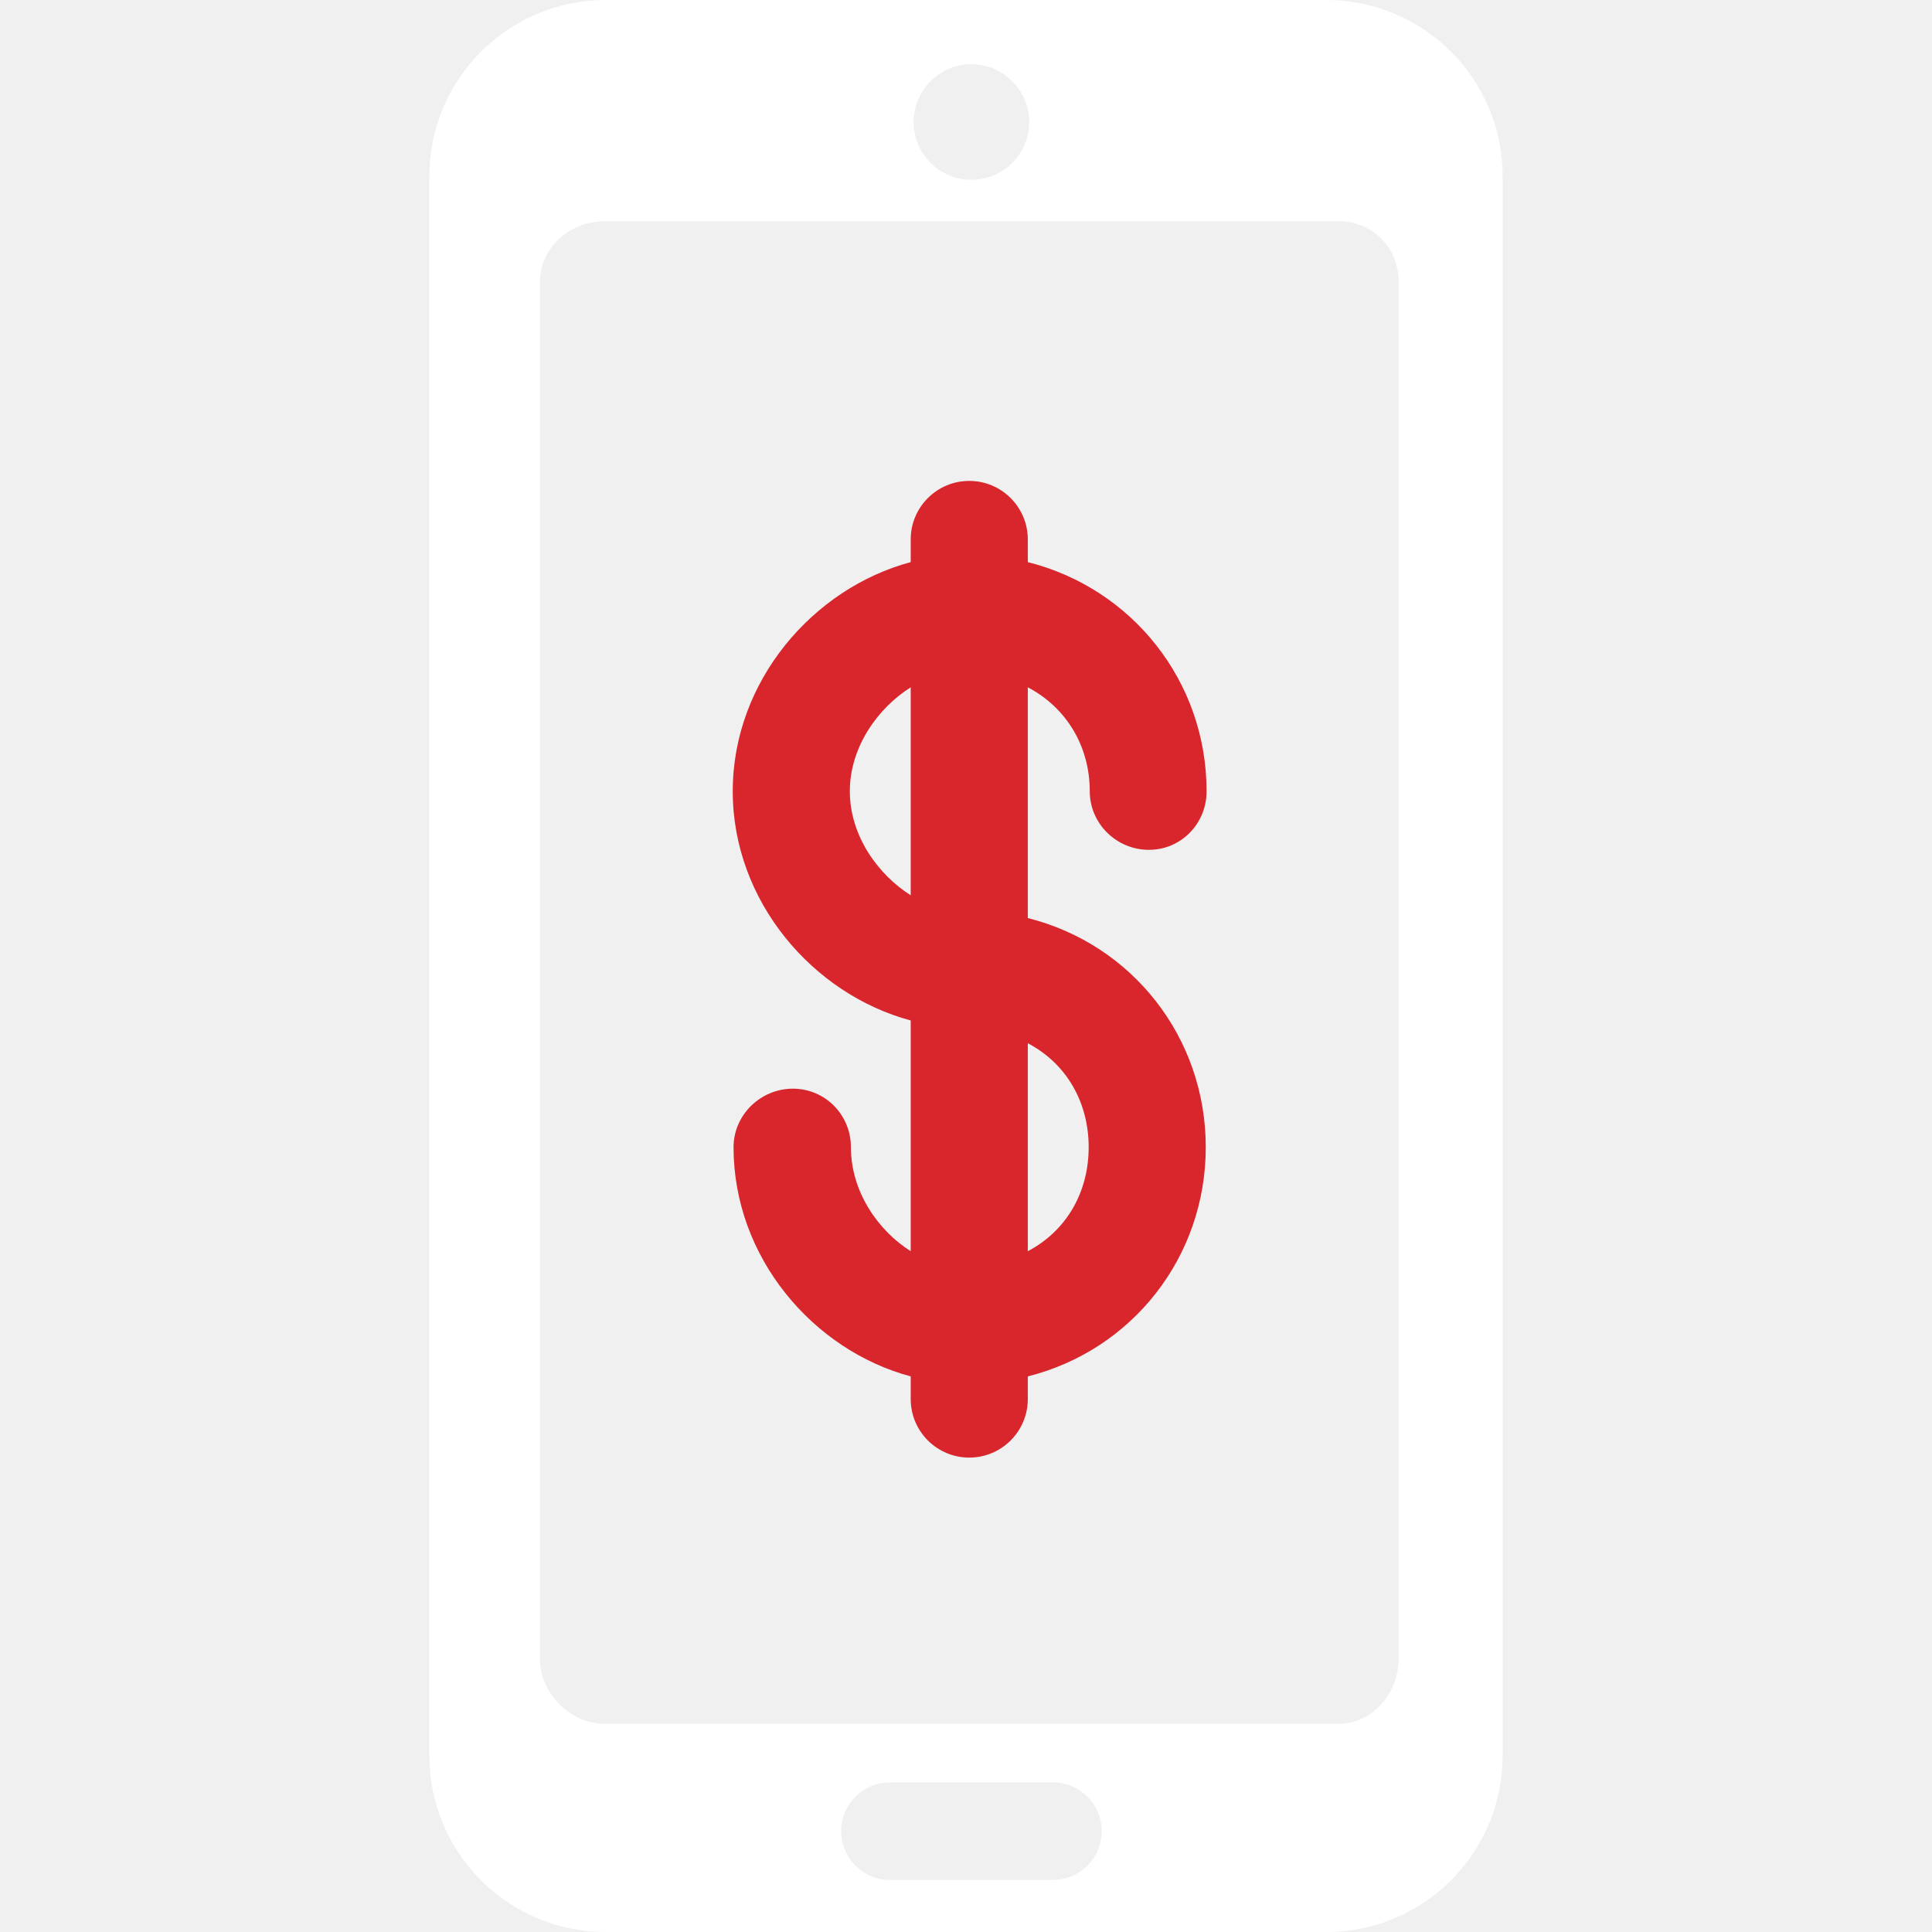
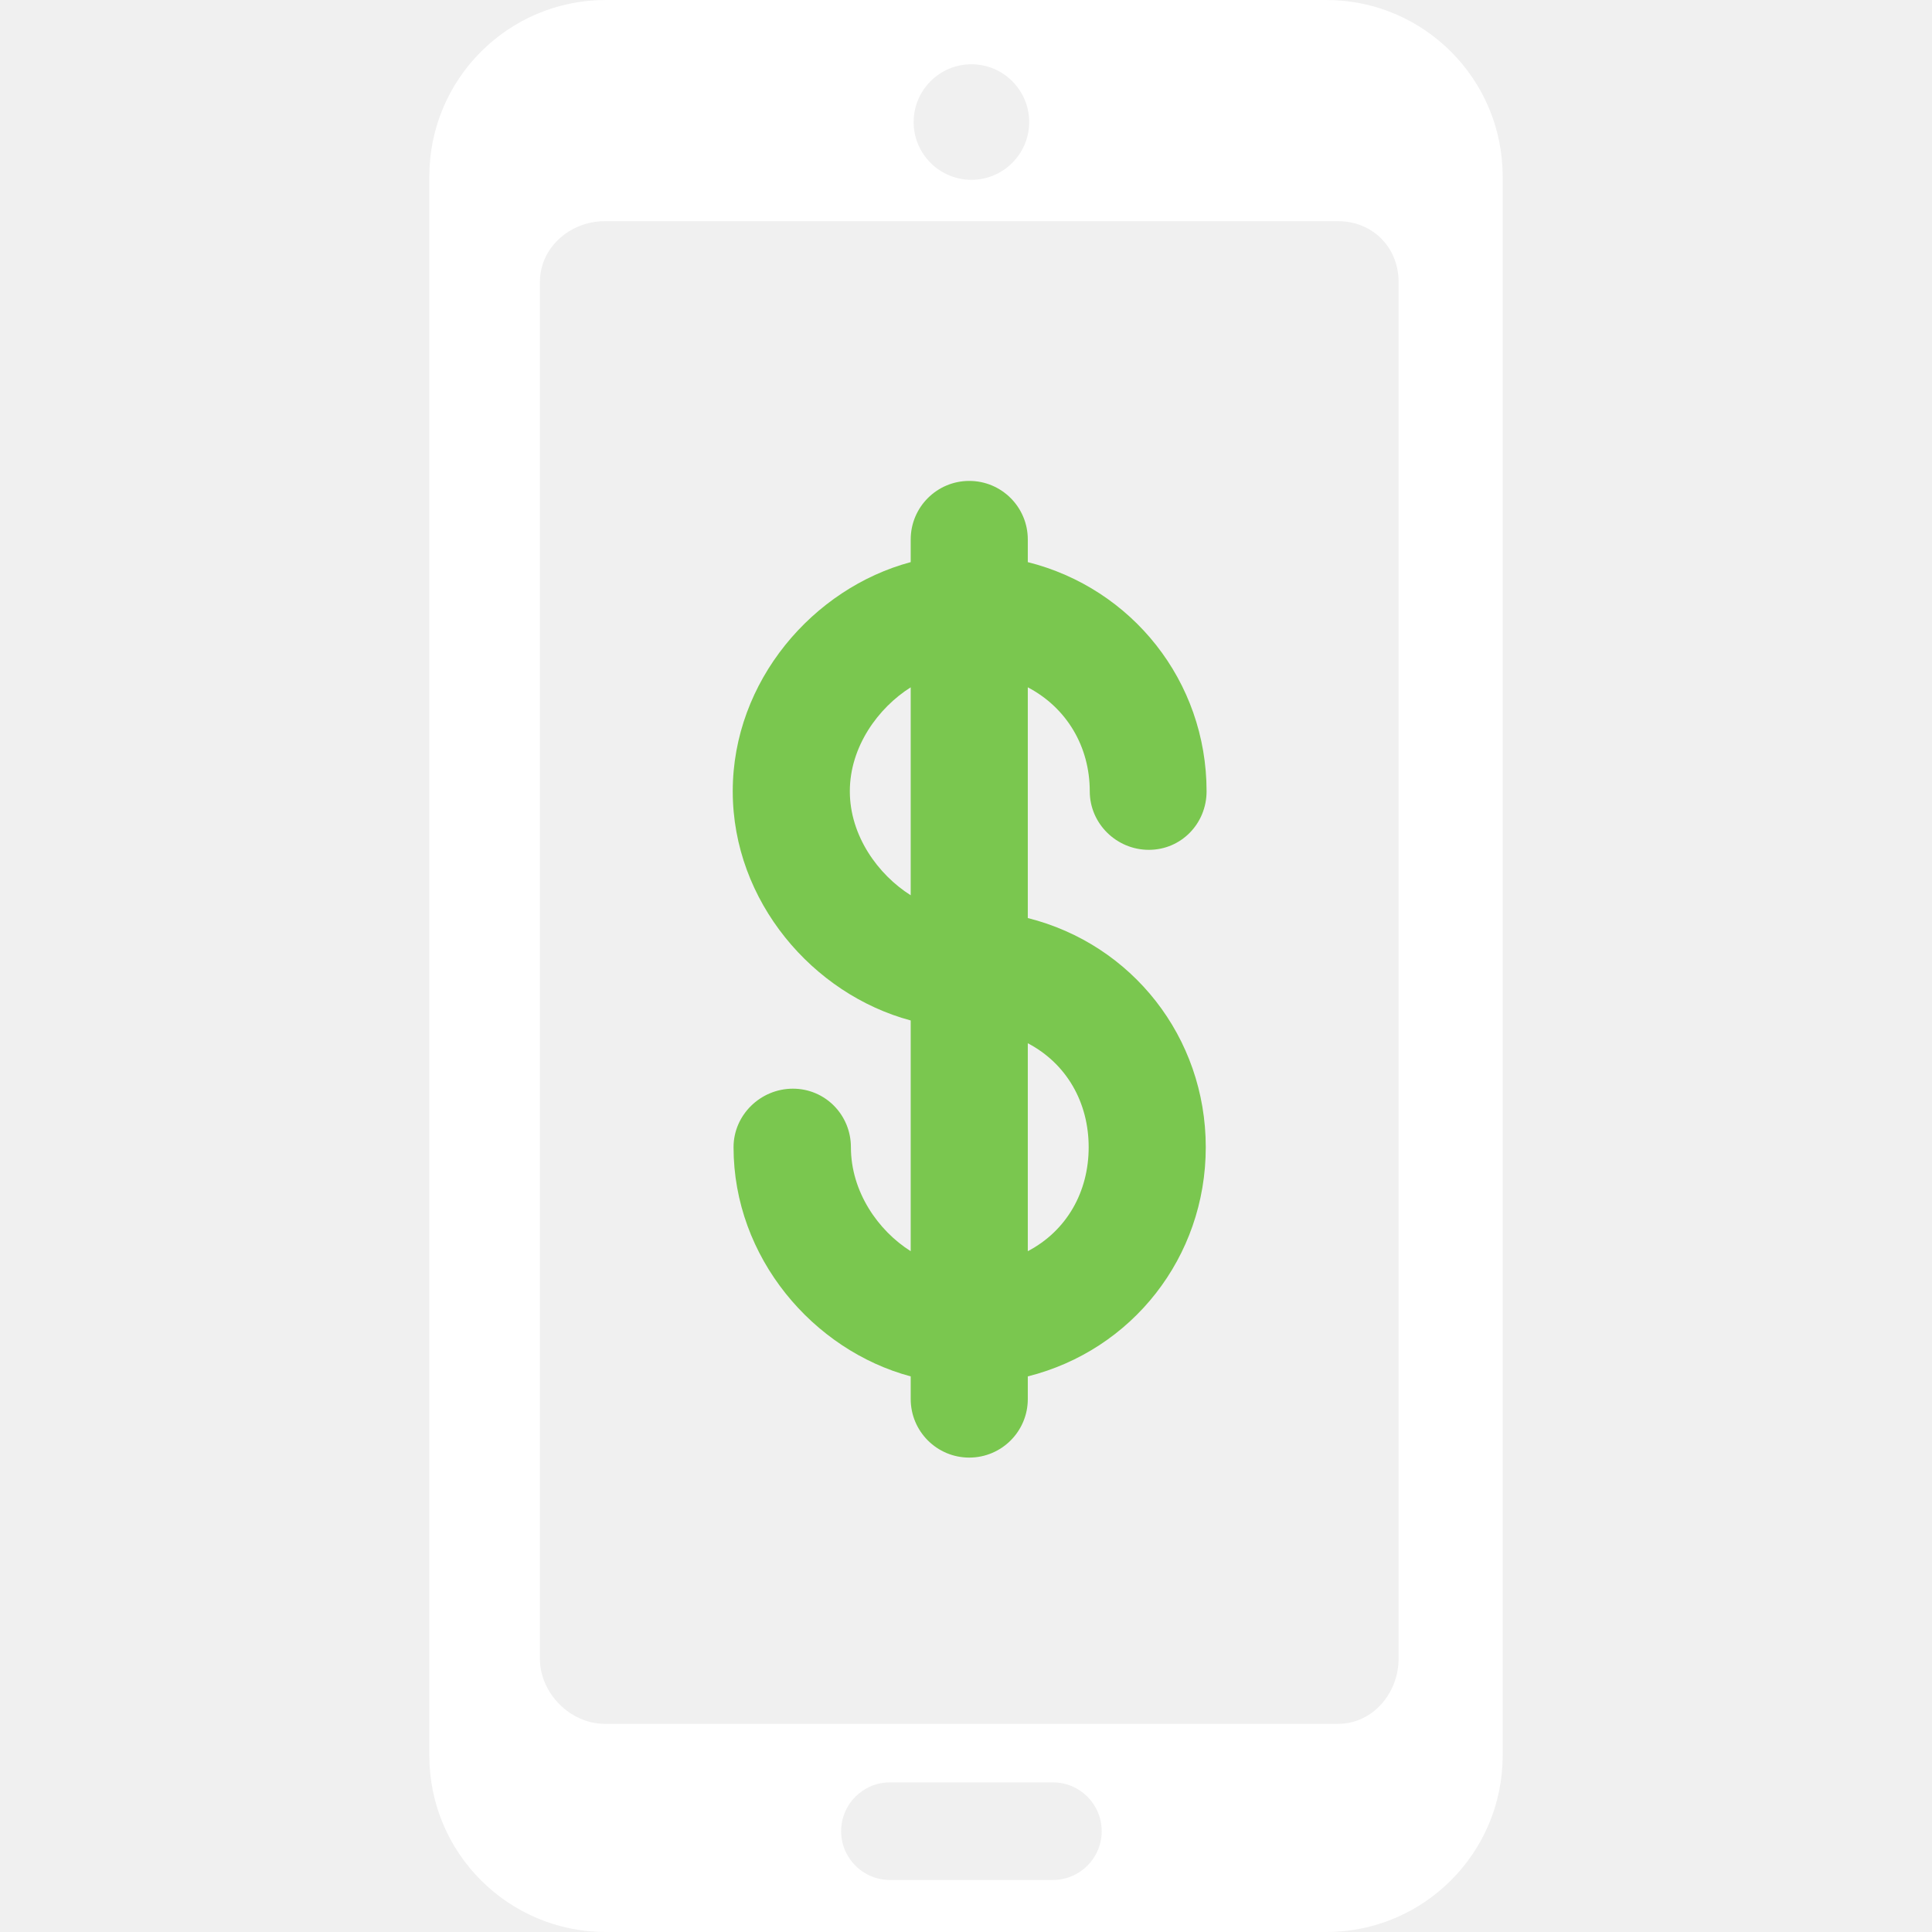
<svg xmlns="http://www.w3.org/2000/svg" viewBox="0 0 297 297" style="enable-background:new 0 0 297 297" xml:space="preserve">
  <path d="M231 27.123C231 12.143 218.857 0 203.879 0H93.121C78.143 0 66 12.143 66 27.123v242.754C66 284.857 78.143 297 93.121 297h110.758C218.857 297 231 284.857 231 269.877V27.123zM149.333 9.879c4.898 0 8.882 3.984 8.882 8.882 0 4.897-3.984 8.882-8.882 8.882-4.897 0-8.882-3.984-8.882-8.882s3.985-8.882 8.882-8.882zM161.86 289h-25.055c-4.143 0-7.5-3.357-7.5-7.5s3.357-7.5 7.5-7.5h25.055c4.143 0 7.5 3.357 7.5 7.5s-3.357 7.5-7.5 7.5zM215 254.986c0 5.303-3.986 10.014-9.313 10.014H92.979C87.652 265 83 260.289 83 254.986V43.341C83 38.038 87.652 34 92.979 34h112.709c5.326 0 9.313 4.038 9.313 9.341v211.645z" fill="#fff" />
-   <path d="M167.525 121.642c0 4.971 4.113 9 9.083 9 4.971 0 8.875-4.029 8.875-9C185.483 104.7 174 90.428 158 86.413V82.93c0-4.971-4.029-9-9-9s-9 4.029-9 9v3.482c-15 4.016-27.358 18.287-27.358 35.229S125 152.855 140 156.871v35.471c-5-3.153-9.192-9.131-9.192-15.983 0-4.971-3.946-9-8.917-9s-9.125 4.029-9.125 9c0 16.942 12.234 31.214 27.234 35.23v3.482c0 4.971 4.029 9 9 9s9-4.029 9-9v-3.482c16-4.016 27.358-18.287 27.358-35.23S174 145.145 158 141.129v-35.471c6 3.154 9.525 9.131 9.525 15.984zm-36.883 0c0-6.853 4.358-12.83 9.358-15.983v31.967c-5-3.154-9.358-9.132-9.358-15.984zm36.716 54.716c0 6.853-3.358 12.83-9.358 15.983v-31.967c6 3.154 9.358 9.132 9.358 15.984z" fill="#d8262c" />
+   <path d="M167.525 121.642c0 4.971 4.113 9 9.083 9 4.971 0 8.875-4.029 8.875-9C185.483 104.7 174 90.428 158 86.413V82.93c0-4.971-4.029-9-9-9s-9 4.029-9 9v3.482c-15 4.016-27.358 18.287-27.358 35.229S125 152.855 140 156.871v35.471c-5-3.153-9.192-9.131-9.192-15.983 0-4.971-3.946-9-8.917-9s-9.125 4.029-9.125 9c0 16.942 12.234 31.214 27.234 35.23v3.482c0 4.971 4.029 9 9 9s9-4.029 9-9v-3.482c16-4.016 27.358-18.287 27.358-35.23S174 145.145 158 141.129v-35.471c6 3.154 9.525 9.131 9.525 15.984zm-36.883 0c0-6.853 4.358-12.83 9.358-15.983v31.967c-5-3.154-9.358-9.132-9.358-15.984zm36.716 54.716c0 6.853-3.358 12.83-9.358 15.983v-31.967c6 3.154 9.358 9.132 9.358 15.984z" fill="#7ac74f" />
</svg>
